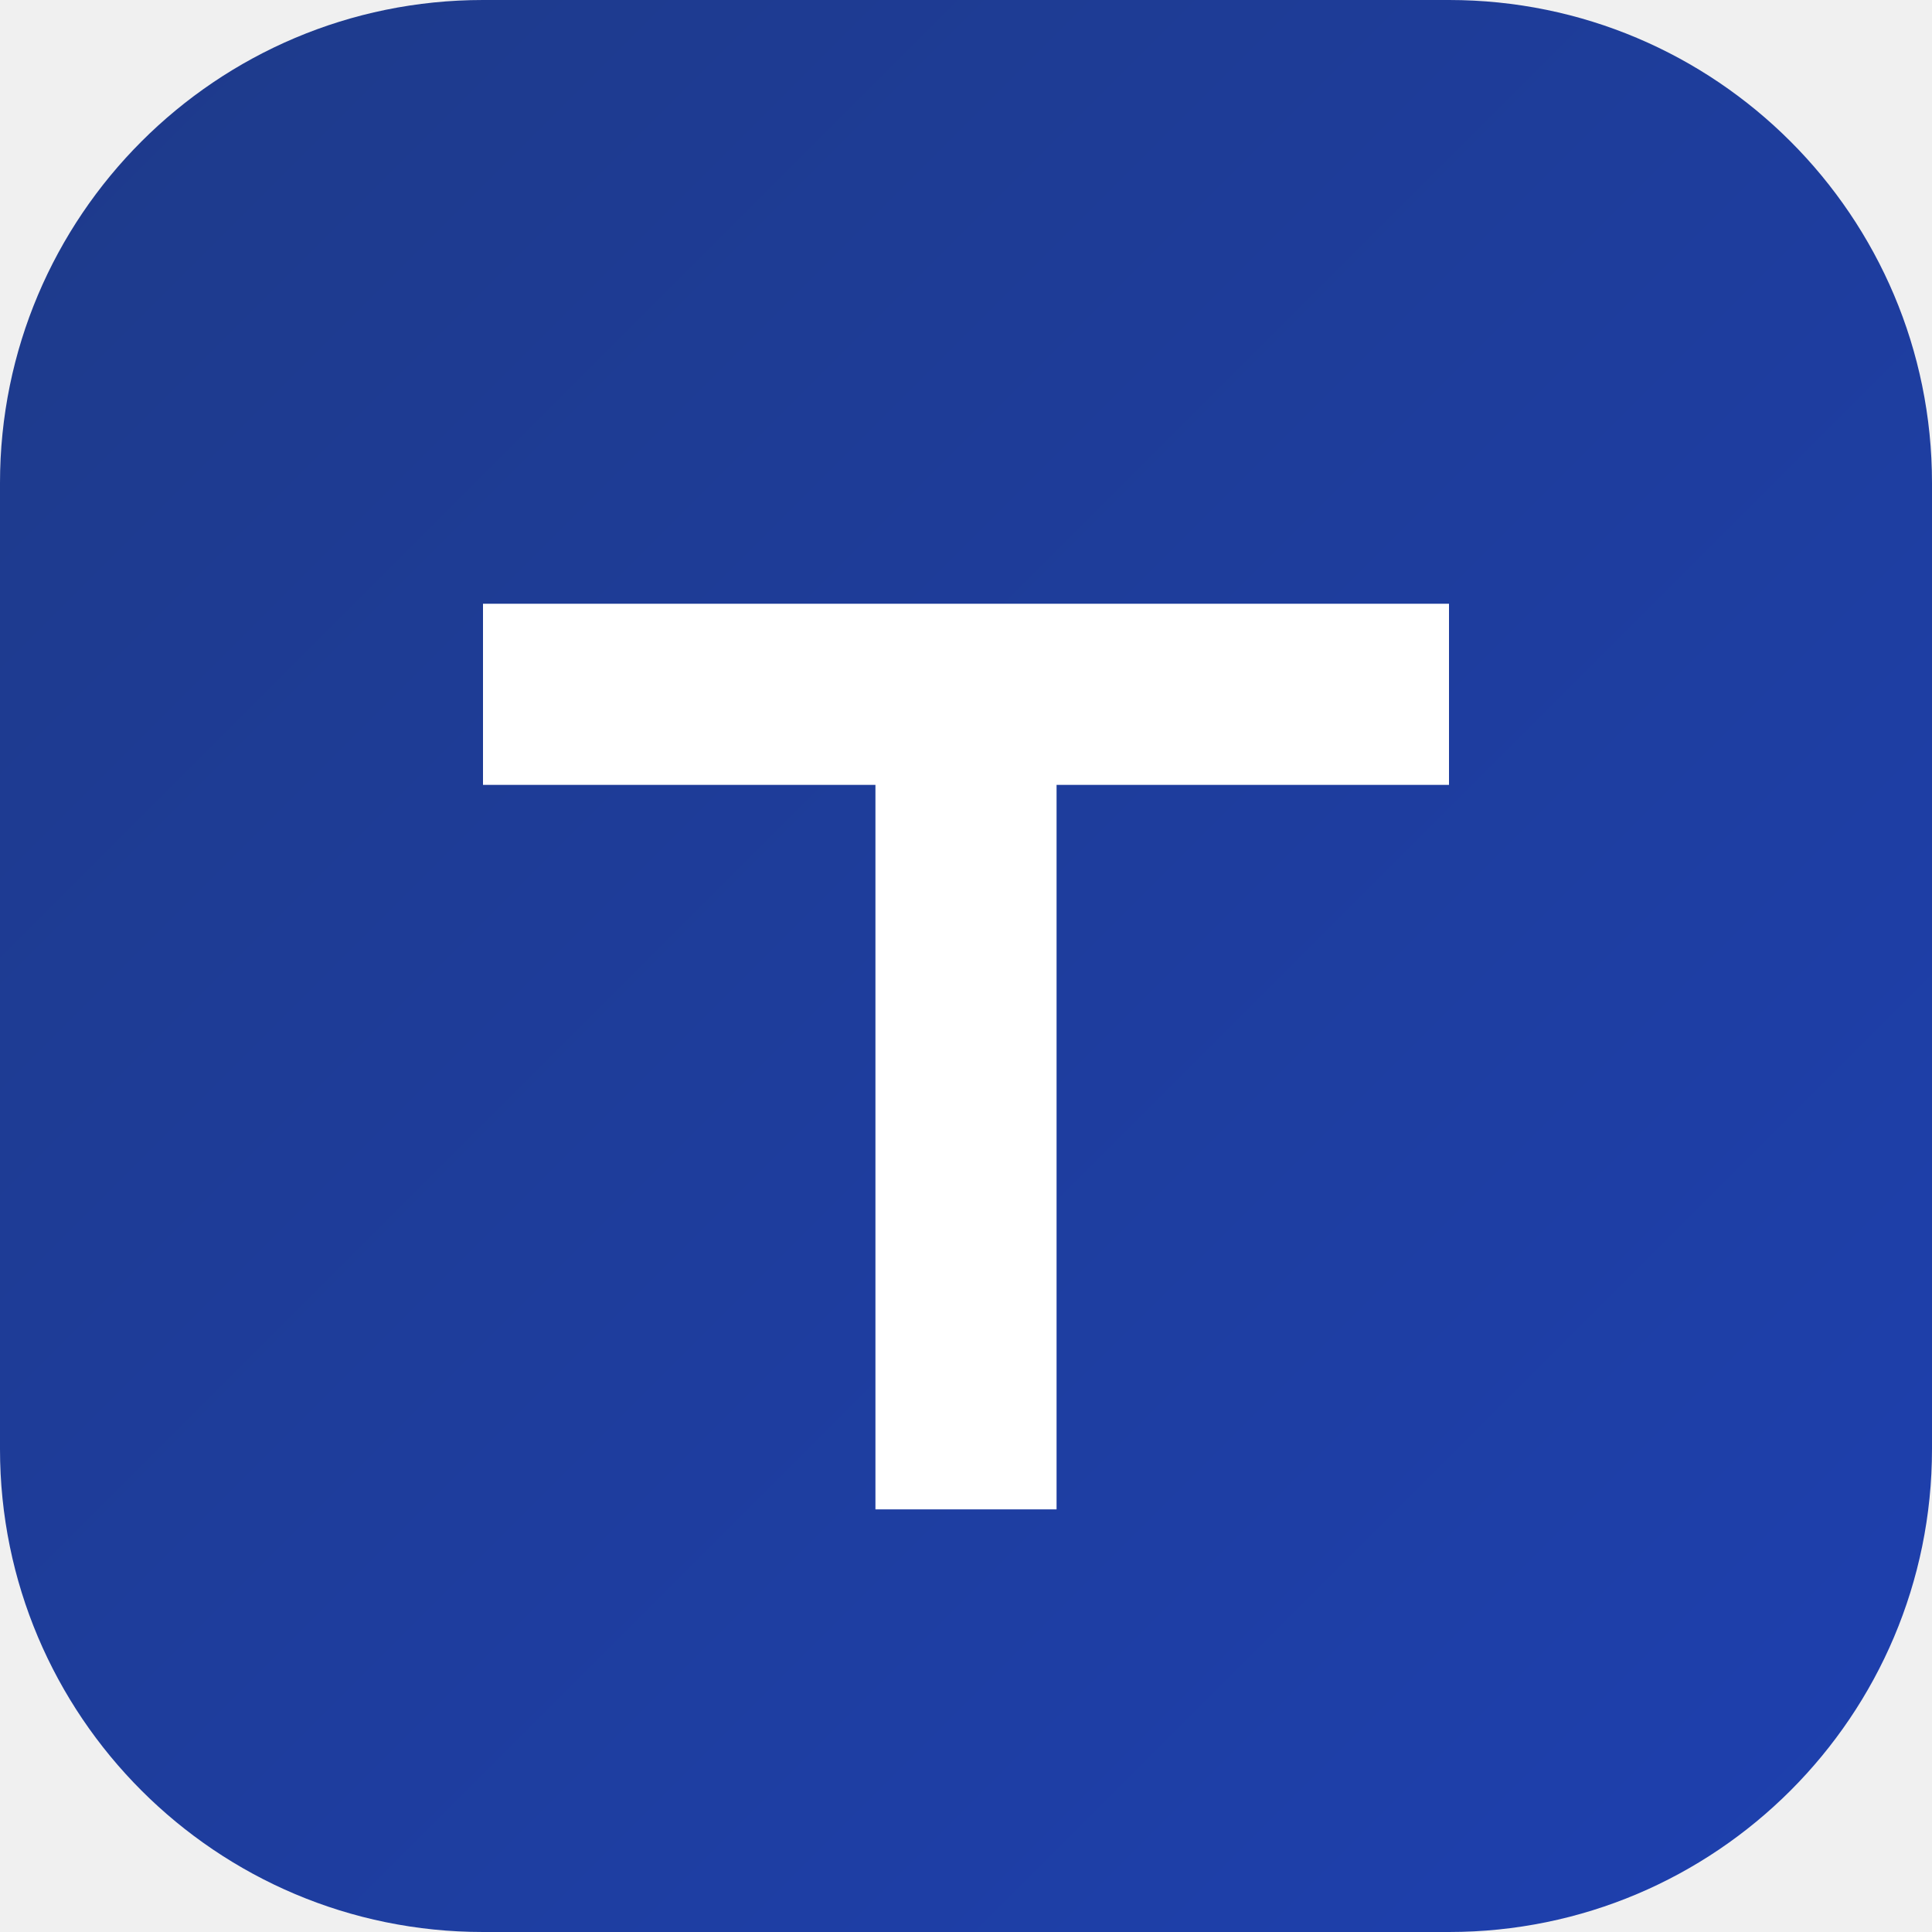
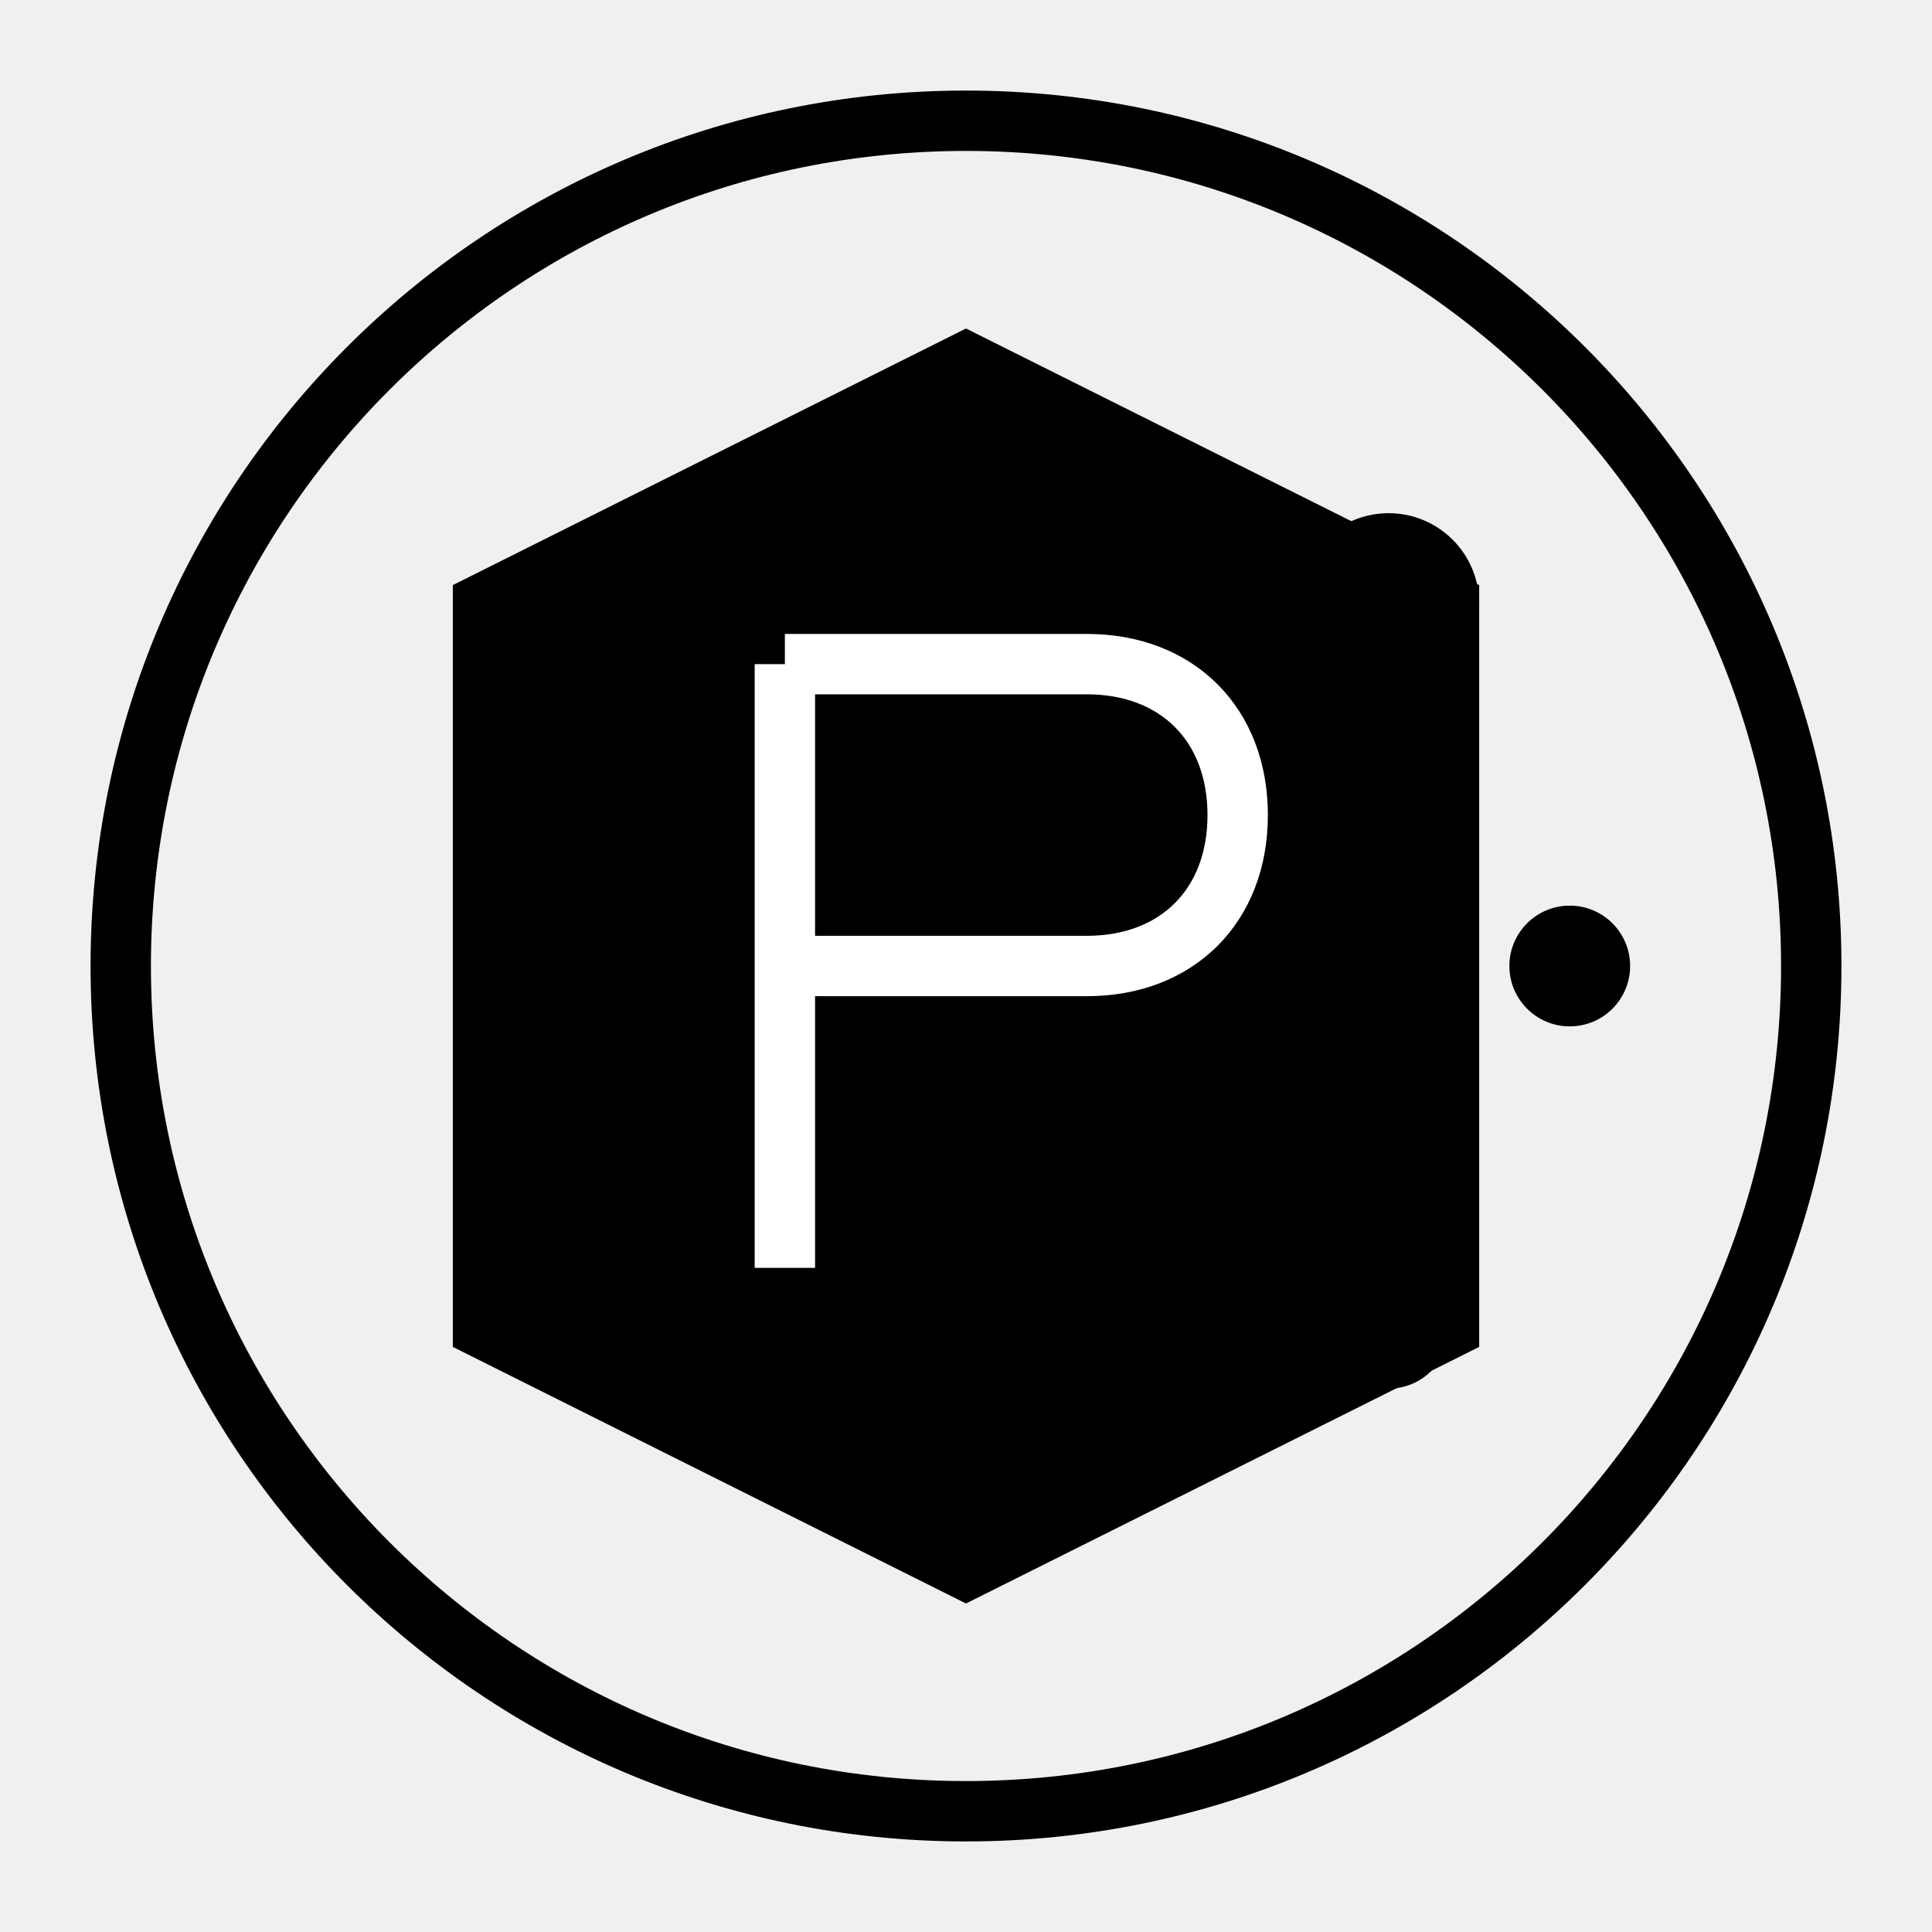
<svg xmlns="http://www.w3.org/2000/svg" width="32" height="32" viewBox="0 0 32 32" fill="none">
+   <circle cx="16" cy="16" r="14" stroke="url(#gradient1)" strokeWidth="2" fill="none" />
+   <path d="M16 6L24 10V22L16 26L8 22V10L16 6Z" fill="url(#gradient2)" stroke="url(#gradient1)" strokeWidth="1" />
+   <path d="M13 11H18C19.5 11 20.5 12 20.5 13.5C20.5 15 19.5 16 18 16H13V21M13 11V16M13 16H18" stroke="white" strokeWidth="1.5" strokeLinecap="round" strokeLinejoin="round" fill="none" />
+   <circle cx="23" cy="10" r="1.5" fill="url(#gradient3)" />
+   <circle cx="26" cy="16" r="1" fill="url(#gradient3)" />
+   <circle cx="23" cy="22" r="1" fill="url(#gradient3)" />
  <defs>
-     <linearGradient id="gradient" x1="0%" y1="0%" x2="100%" y2="100%">
-       <stop offset="0%" style="stop-color:#1E3A8A;stop-opacity:1" />
-       <stop offset="100%" style="stop-color:#1E40AF;stop-opacity:1" />
+     <linearGradient id="gradient1" x1="0%" y1="0%" x2="100%" y2="100%">
+       <stop offset="0%" stopColor="#3B82F6" />
+       <stop offset="50%" stopColor="#8B5CF6" />
+       <stop offset="100%" stopColor="#06B6D4" />
+     </linearGradient>
+     <linearGradient id="gradient2" x1="0%" y1="0%" x2="100%" y2="100%">
+       <stop offset="0%" stopColor="#1E40AF" />
+       <stop offset="50%" stopColor="#7C3AED" />
+       <stop offset="100%" stopColor="#0891B2" />
+     </linearGradient>
+     <linearGradient id="gradient3" x1="0%" y1="0%" x2="100%" y2="100%">
+       <stop offset="0%" stopColor="#F59E0B" />
+       <stop offset="100%" stopColor="#EF4444" />
    </linearGradient>
  </defs>
-   <rect width="32" height="32" rx="8" fill="url(#gradient)" />
-   <path d="M8 10h16v3h-6.5v12h-3V13H8v-3z" fill="white" />
</svg>
